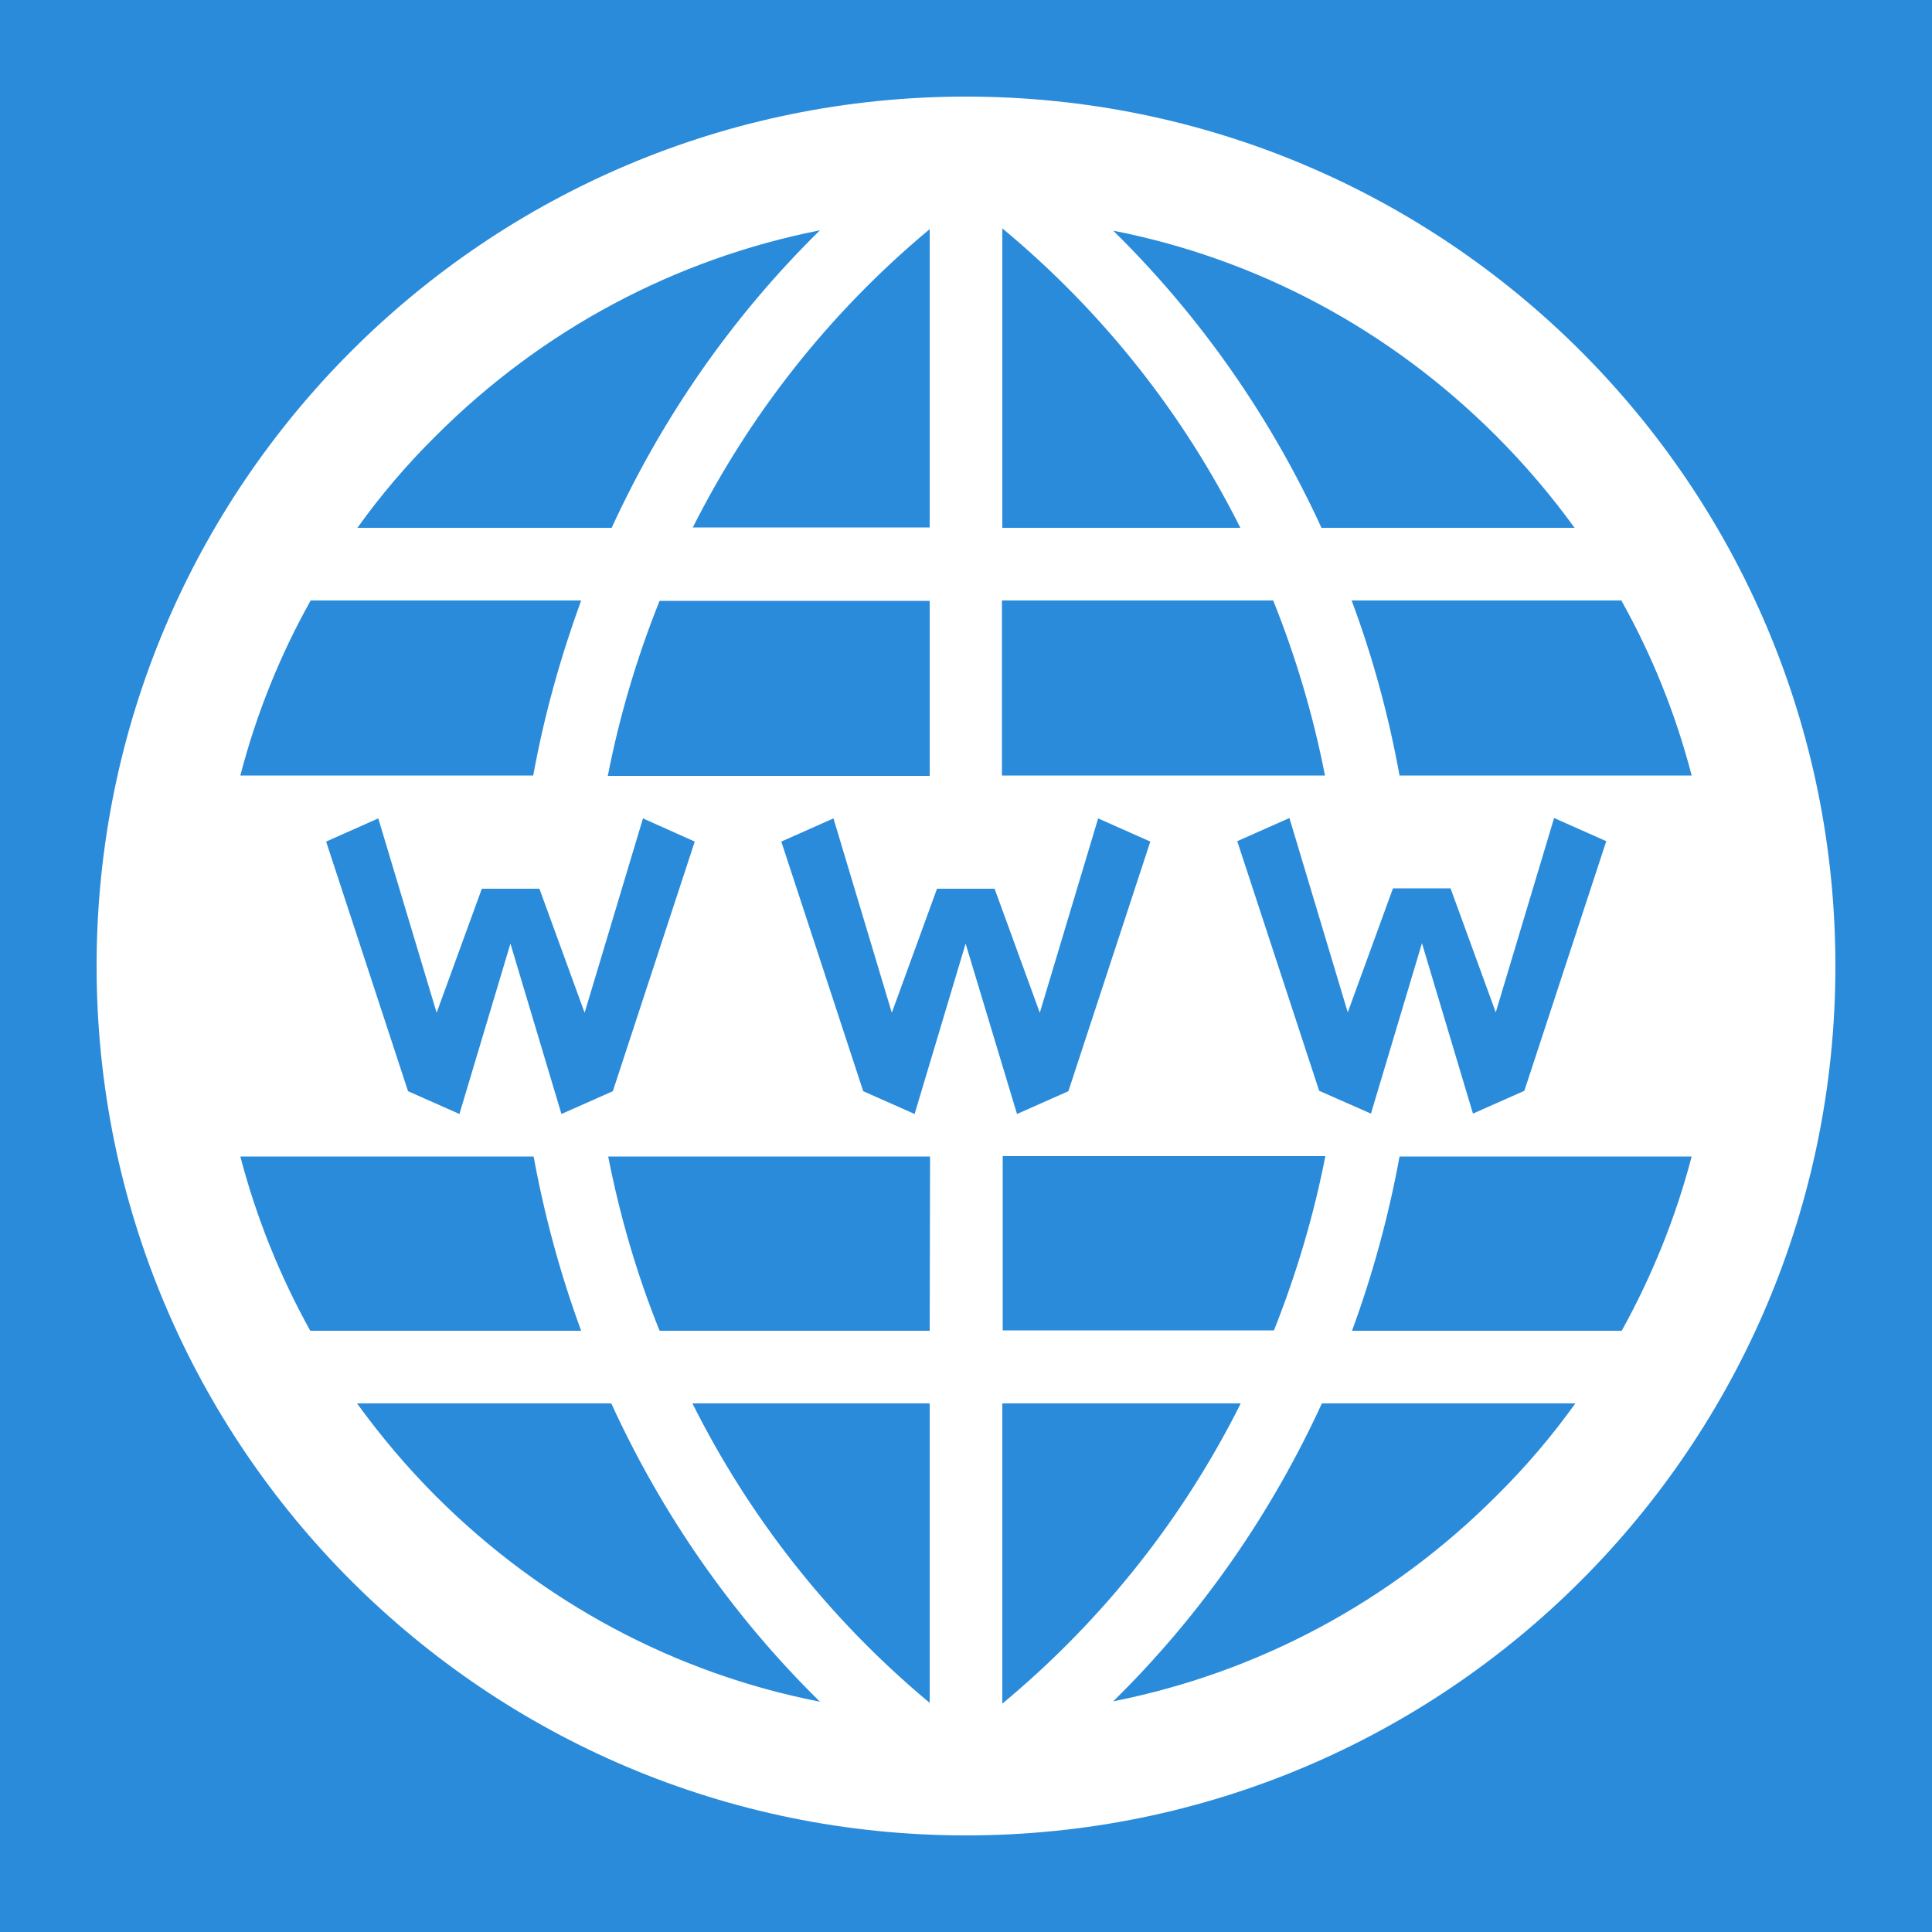
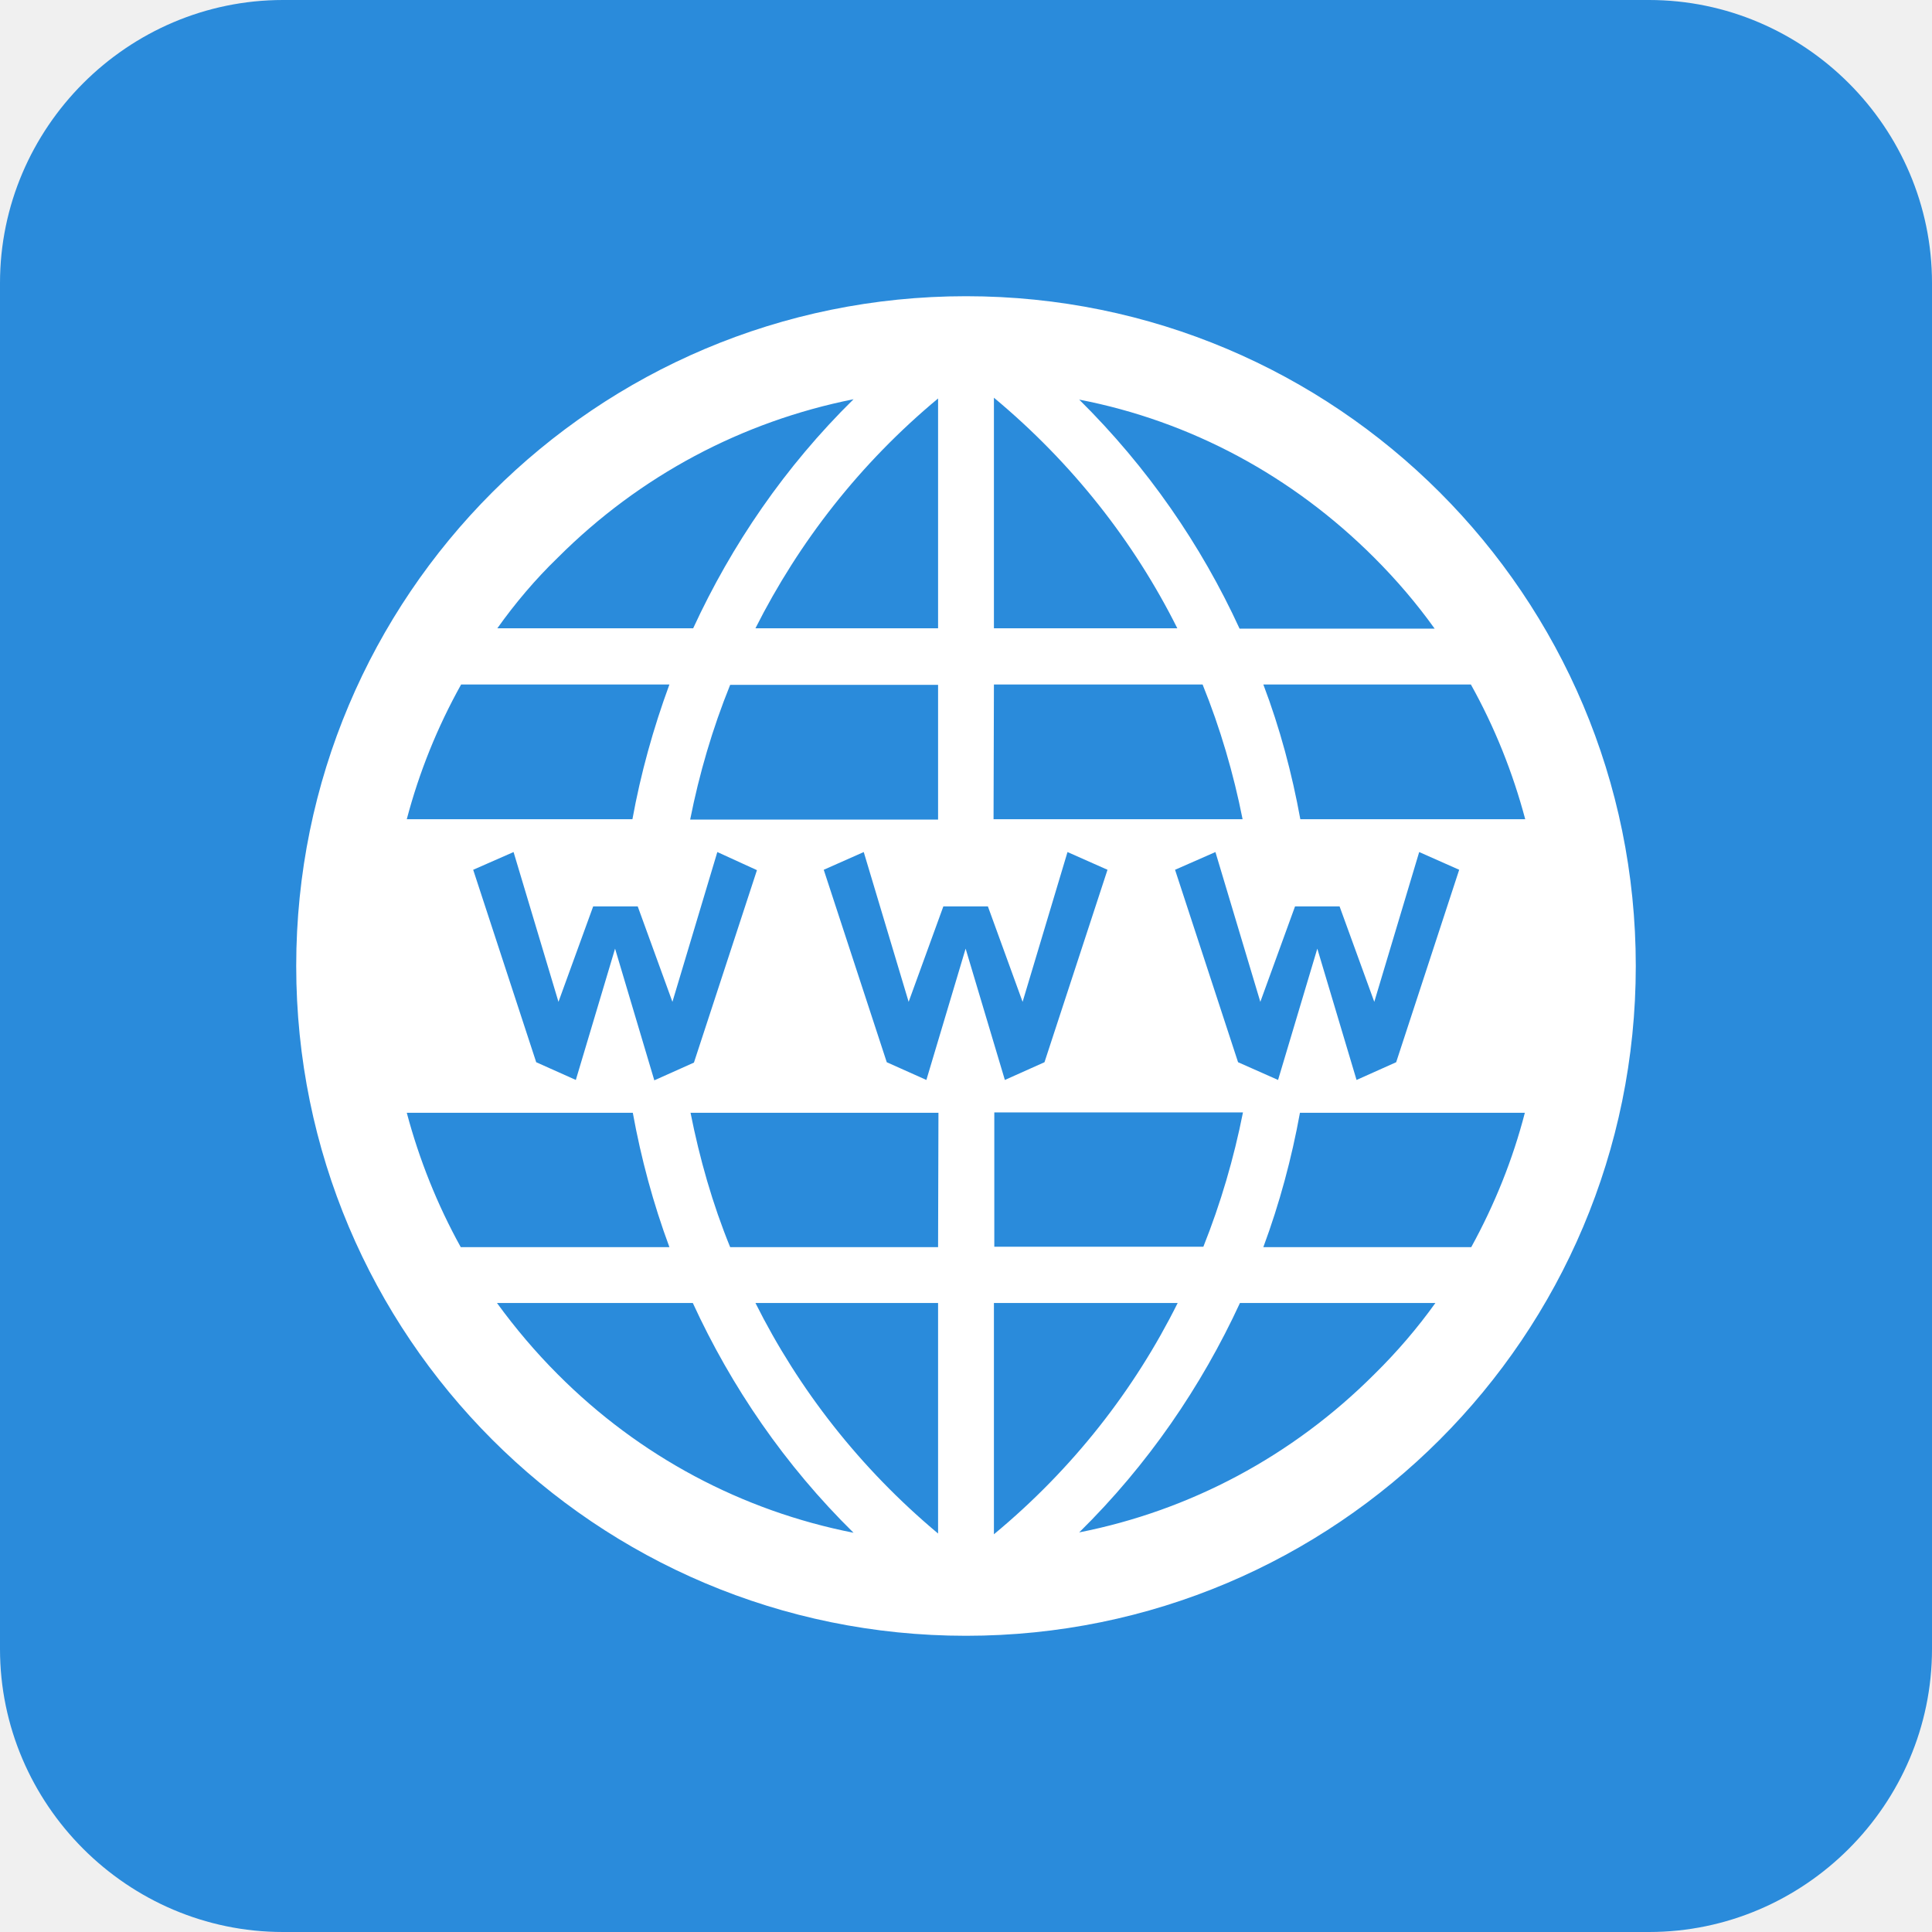
- <svg xmlns="http://www.w3.org/2000/svg" version="1.1" id="Website_2_" x="0px" y="0px" viewBox="0 0 500 500" style="enable-background:new 0 0 500 500;" xml:space="preserve">
+ <svg xmlns="http://www.w3.org/2000/svg" version="1.1" id="Website_2_" x="0px" y="0px" viewBox="0 0 512 512" style="enable-background:new 0 0 512 512;" xml:space="preserve">
  <style type="text/css">
	.st0{fill:#2A8BDB;}
	.st1{fill:#FFFFFF;}
</style>
  <g id="Background">
-     <rect id="bg_1_" y="0" class="st0" width="500" height="500" />
+     <g>
+       <g id="bg_00000122721706001302635730000002966778396975722396_">
+         <path class="st0" d="M0,75C0,33.8,33.8,0,75,0h362c41.2,0,75,33.8,75,75v362c0,41.2-33.8,75-75,75H75c-41.2,0-75-33.8-75-75V75z" />
+       </g>
+     </g>
  </g>
-   <path id="Website_1_" class="st1" d="M250,25C125.7,25,25,125.7,25,250s100.7,225,225,225s225-100.7,225-225S374.3,25,250,25z   M419.6,155.4c8,14.3,14.1,29.5,18.2,45.3h-75.6c-2.8-15.4-6.9-30.6-12.4-45.3H419.6z M341.4,282.3l-21.2-64.6l13.5-6l15.1,50.3  l11.7-32.1h14.9l11.7,32.1l15.1-50.3l13.5,6l-21.2,64.6l-13.3,5.9l-13.2-44.1l-13.2,44.1L341.4,282.3z M343,299.2  c-3,15.4-7.5,30.5-13.3,45.1h-70.2v-45.1H343z M387.2,112.8c7.5,7.5,14.2,15.4,20.3,23.8H342c-12.9-28.1-30.9-54.3-53.9-76.9  C325.4,67,359.7,85.3,387.2,112.8z M259.4,59.1c26.5,22,47.1,48.5,61.6,77.5h-61.6V59.1z M259.4,155.4h70.1  c5.9,14.7,10.4,29.9,13.4,45.3h-83.6V155.4z M240.6,59.3v77.2h-61.3C193.8,107.7,214.2,81.3,240.6,59.3z M157.3,200.8  c3-15.4,7.5-30.6,13.4-45.3h69.9v45.3H157.3z M179.8,217.8l-21.2,64.6l-13.3,5.9l-13.2-44.1l-13.2,44.1l-13.3-5.9l-21.2-64.6l13.5-6  l15.1,50.3l11.7-32.1h14.9l11.7,32.1l15.1-50.3L179.8,217.8z M112.8,112.8c27.6-27.6,62-45.8,99.4-53.2c-23.1,22.7-41,48.9-53.9,77  H92.5C98.5,128.2,105.3,120.2,112.8,112.8z M80.4,155.4h70c-5.4,14.8-9.6,29.9-12.4,45.3H62.2C66.3,184.9,72.4,169.7,80.4,155.4z   M80.3,344.4c-7.9-14.2-14-29.4-18.1-45.1h75.9c2.8,15.3,6.9,30.4,12.3,45.1H80.3z M112.8,387.2c-7.5-7.5-14.3-15.6-20.4-24h65.8  c12.9,28.2,30.9,54.5,54,77.2C174.8,433.1,140.4,414.8,112.8,387.2z M240.6,440.7c-26.4-22-46.9-48.5-61.4-77.5h61.4V440.7z   M240.6,344.4h-69.9c-5.9-14.6-10.3-29.8-13.3-45.1h83.3L240.6,344.4L240.6,344.4z M249.9,244.2l-13.2,44.1l-13.3-5.9l-21.2-64.6  l13.5-6l15.1,50.3l11.7-32.1h14.9l11.7,32.1l15.1-50.3l13.5,6l-21.2,64.6l-13.3,5.9L249.9,244.2z M259.4,440.9v-77.7h61.7  C306.6,392.2,286,418.8,259.4,440.9z M387.2,387.2c-27.5,27.5-61.8,45.7-99.1,53.1c23.1-22.7,41.1-49,54-77.1h65.6  C401.6,371.7,394.8,379.7,387.2,387.2z M419.7,344.4h-69.8c5.4-14.7,9.5-29.8,12.3-45.1h75.6C433.7,315,427.6,330.1,419.7,344.4z" />
+   <path id="Website_1_" class="st1" d="M256,78.5c-98.1,0-177.5,79.4-177.5,177.5S157.9,433.5,256,433.5S433.5,354.1,433.5,256  S354.1,78.5,256,78.5z M389.8,181.4c6.3,11.3,11.1,23.3,14.4,35.7h-59.6c-2.2-12.1-5.4-24.1-9.8-35.7H389.8z M328.1,281.5l-16.7-51  l10.7-4.7l11.9,39.7l9.2-25.3h11.8l9.2,25.3l11.9-39.7l10.6,4.7l-16.7,51l-10.5,4.7l-10.4-34.8l-10.4,34.8L328.1,281.5z   M329.4,294.8c-2.4,12.1-5.9,24.1-10.5,35.6h-55.4v-35.6H329.4z M364.2,147.8c5.9,5.9,11.2,12.1,16,18.8h-51.7  c-10.2-22.2-24.4-42.8-42.5-60.7C315.5,111.6,342.5,126.1,364.2,147.8z M263.4,105.4c20.9,17.4,37.2,38.3,48.6,61.1h-48.6V105.4z   M263.4,181.4h55.3c4.7,11.6,8.2,23.6,10.6,35.7h-66L263.4,181.4L263.4,181.4z M248.6,105.6v60.9h-48.4  C211.7,143.7,227.8,122.9,248.6,105.6z M182.9,217.2c2.4-12.1,5.9-24.1,10.6-35.7h55.1v35.7H182.9z M200.6,230.6l-16.7,51l-10.5,4.7  L163,251.4l-10.4,34.8l-10.5-4.7l-16.7-51l10.7-4.7l11.9,39.7l9.2-25.3h11.8l9.2,25.3l11.9-39.7L200.6,230.6z M147.8,147.8  c21.8-21.8,48.9-36.1,78.4-42c-18.2,17.9-32.3,38.6-42.5,60.7h-51.9C136.5,159.9,141.8,153.6,147.8,147.8z M122.2,181.4h55.2  c-4.3,11.7-7.6,23.6-9.8,35.7h-59.8C111.1,204.6,115.9,192.7,122.2,181.4z M122.1,330.5c-6.2-11.2-11-23.2-14.3-35.6h59.9  c2.2,12.1,5.4,24,9.7,35.6H122.1z M147.8,364.2c-5.9-5.9-11.3-12.3-16.1-18.9h51.9c10.2,22.2,24.4,43,42.6,60.9  C196.7,400.4,169.5,386,147.8,364.2z M248.6,406.4c-20.8-17.4-37-38.3-48.4-61.1h48.4V406.4z M248.6,330.5h-55.1  c-4.7-11.5-8.1-23.5-10.5-35.6h65.7L248.6,330.5L248.6,330.5z M255.9,251.4l-10.4,34.8l-10.5-4.7l-16.7-51l10.6-4.7l11.9,39.7  l9.2-25.3h11.8l9.2,25.3l11.9-39.7l10.6,4.7l-16.7,51l-10.5,4.7L255.9,251.4z M263.4,406.6v-61.3h48.7  C300.7,368.2,284.4,389.2,263.4,406.6z M364.2,364.2c-21.7,21.7-48.8,36.1-78.2,41.9c18.2-17.9,32.4-38.7,42.6-60.8h51.8  C375.6,352,370.2,358.3,364.2,364.2z M389.9,330.5h-55.1c4.3-11.6,7.5-23.5,9.7-35.6h59.6C400.9,307.3,396.1,319.2,389.9,330.5z" />
</svg>
